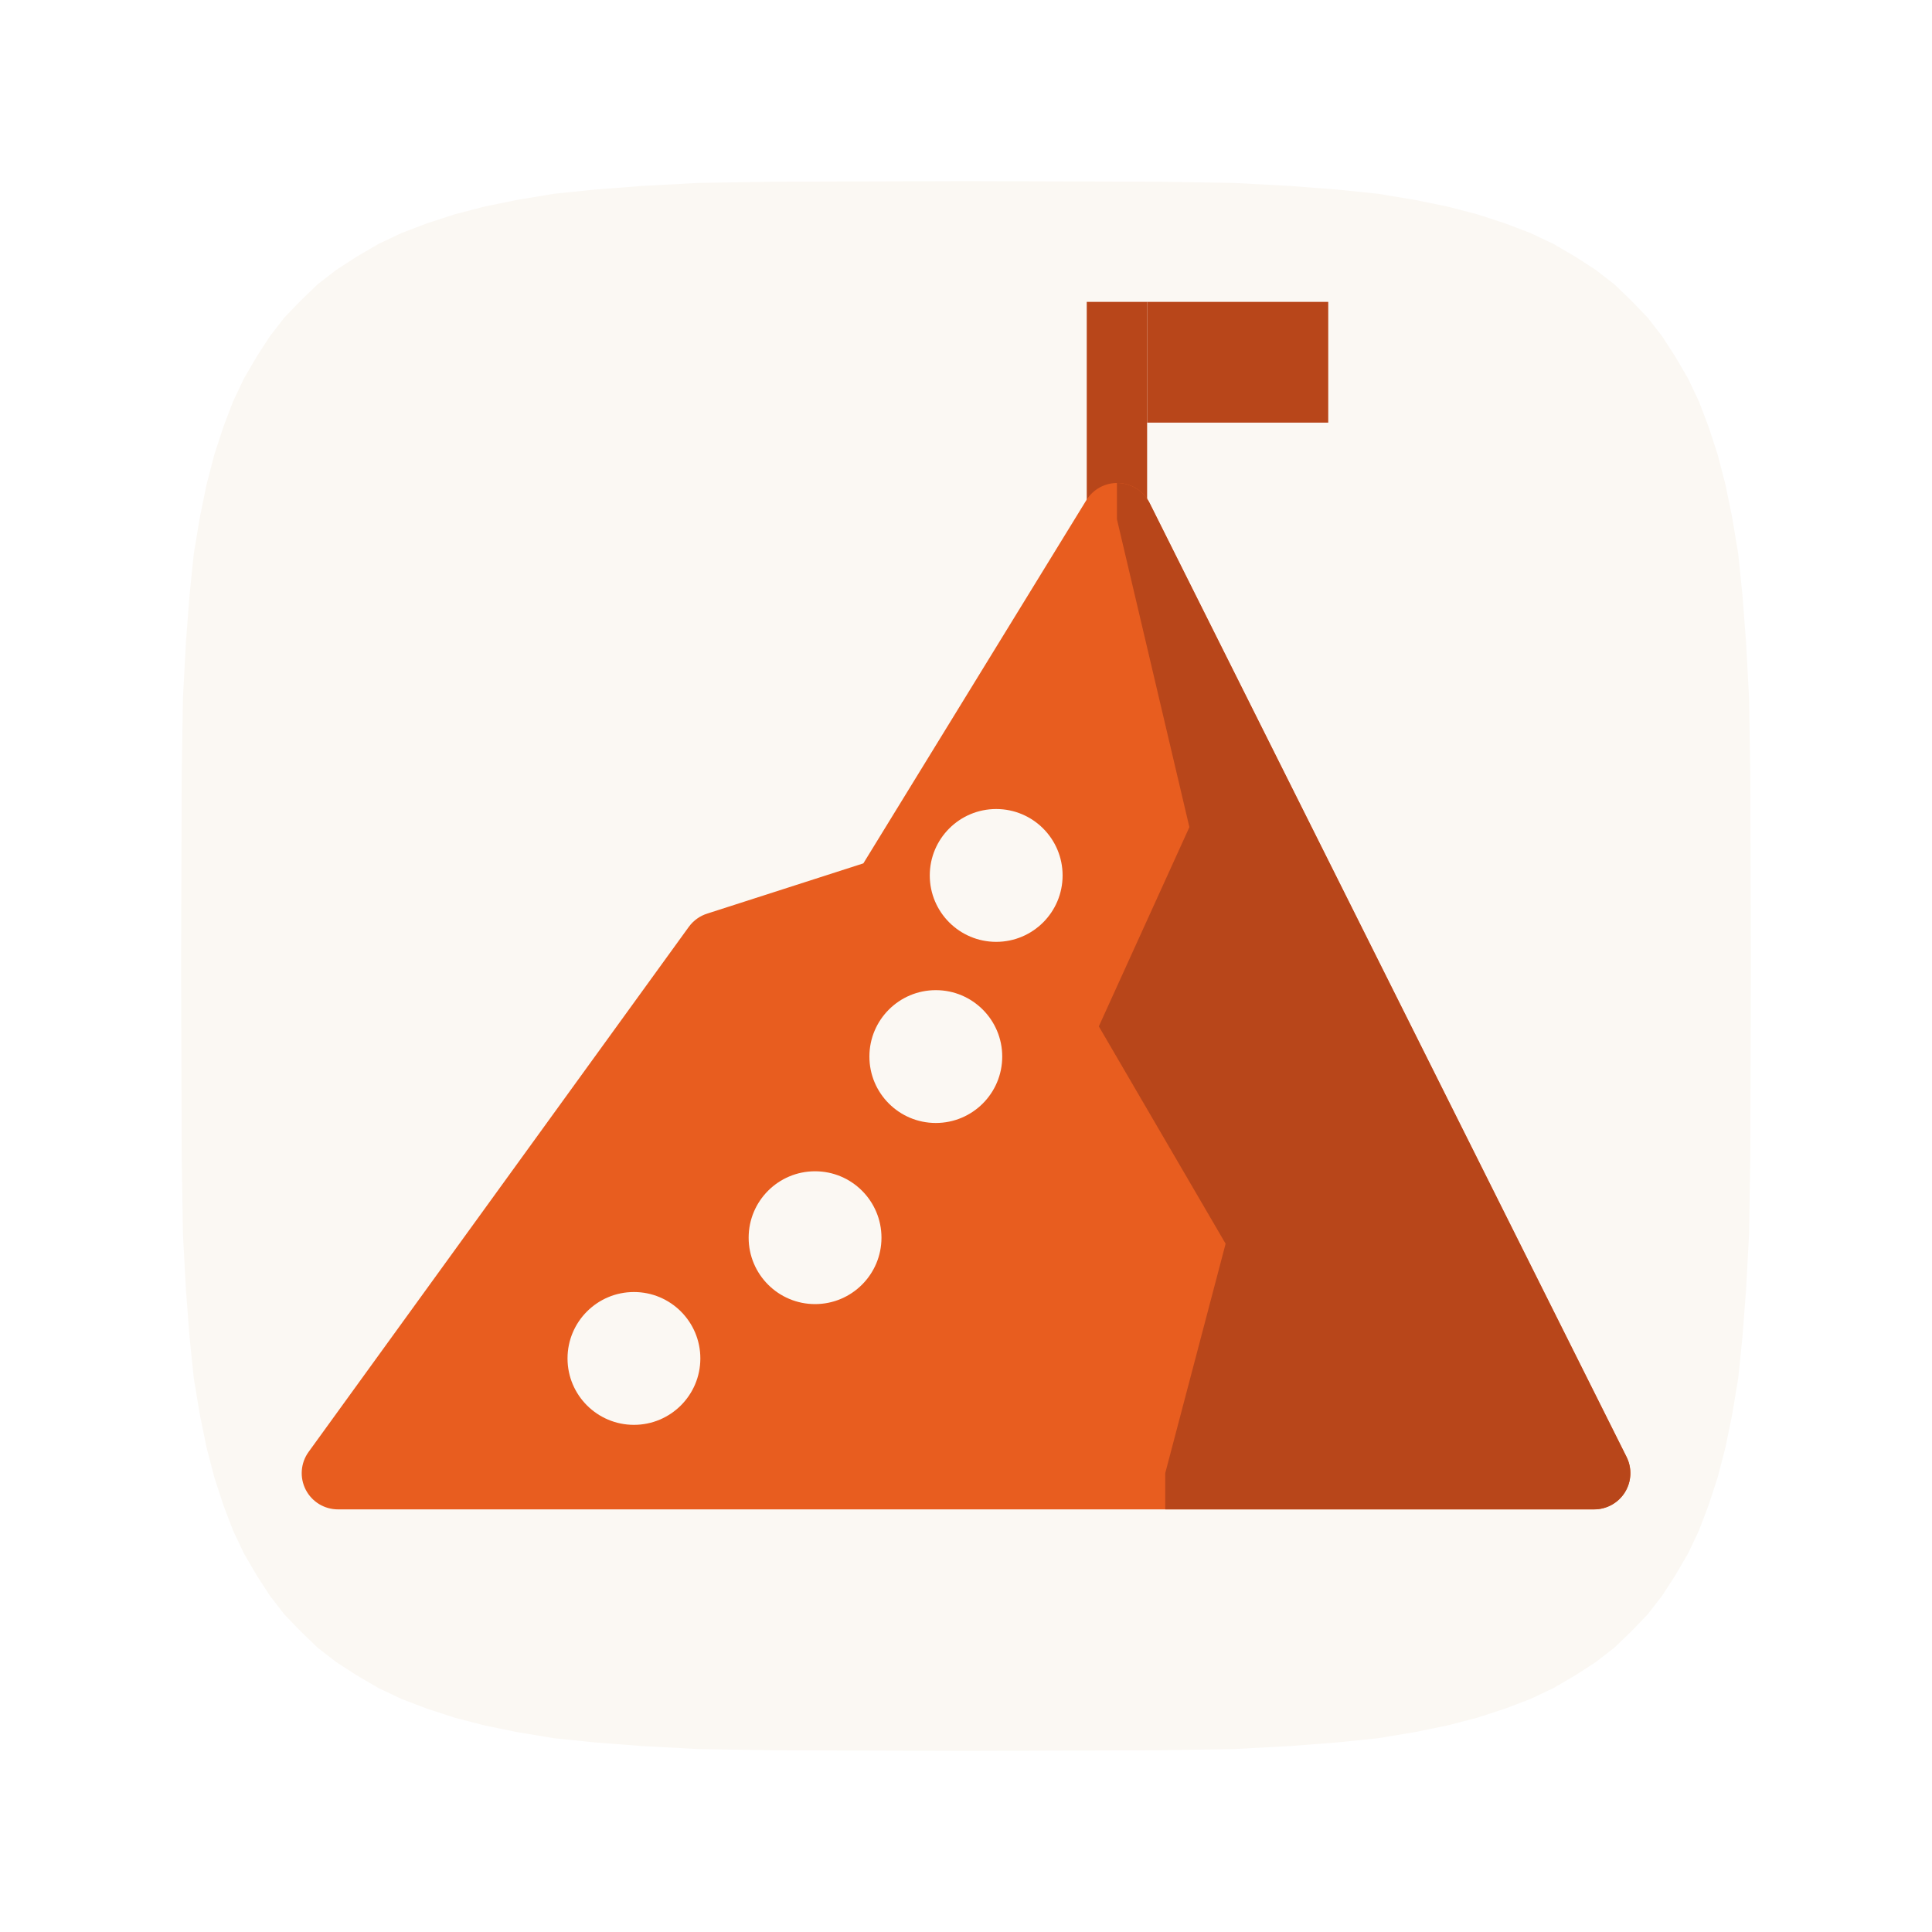
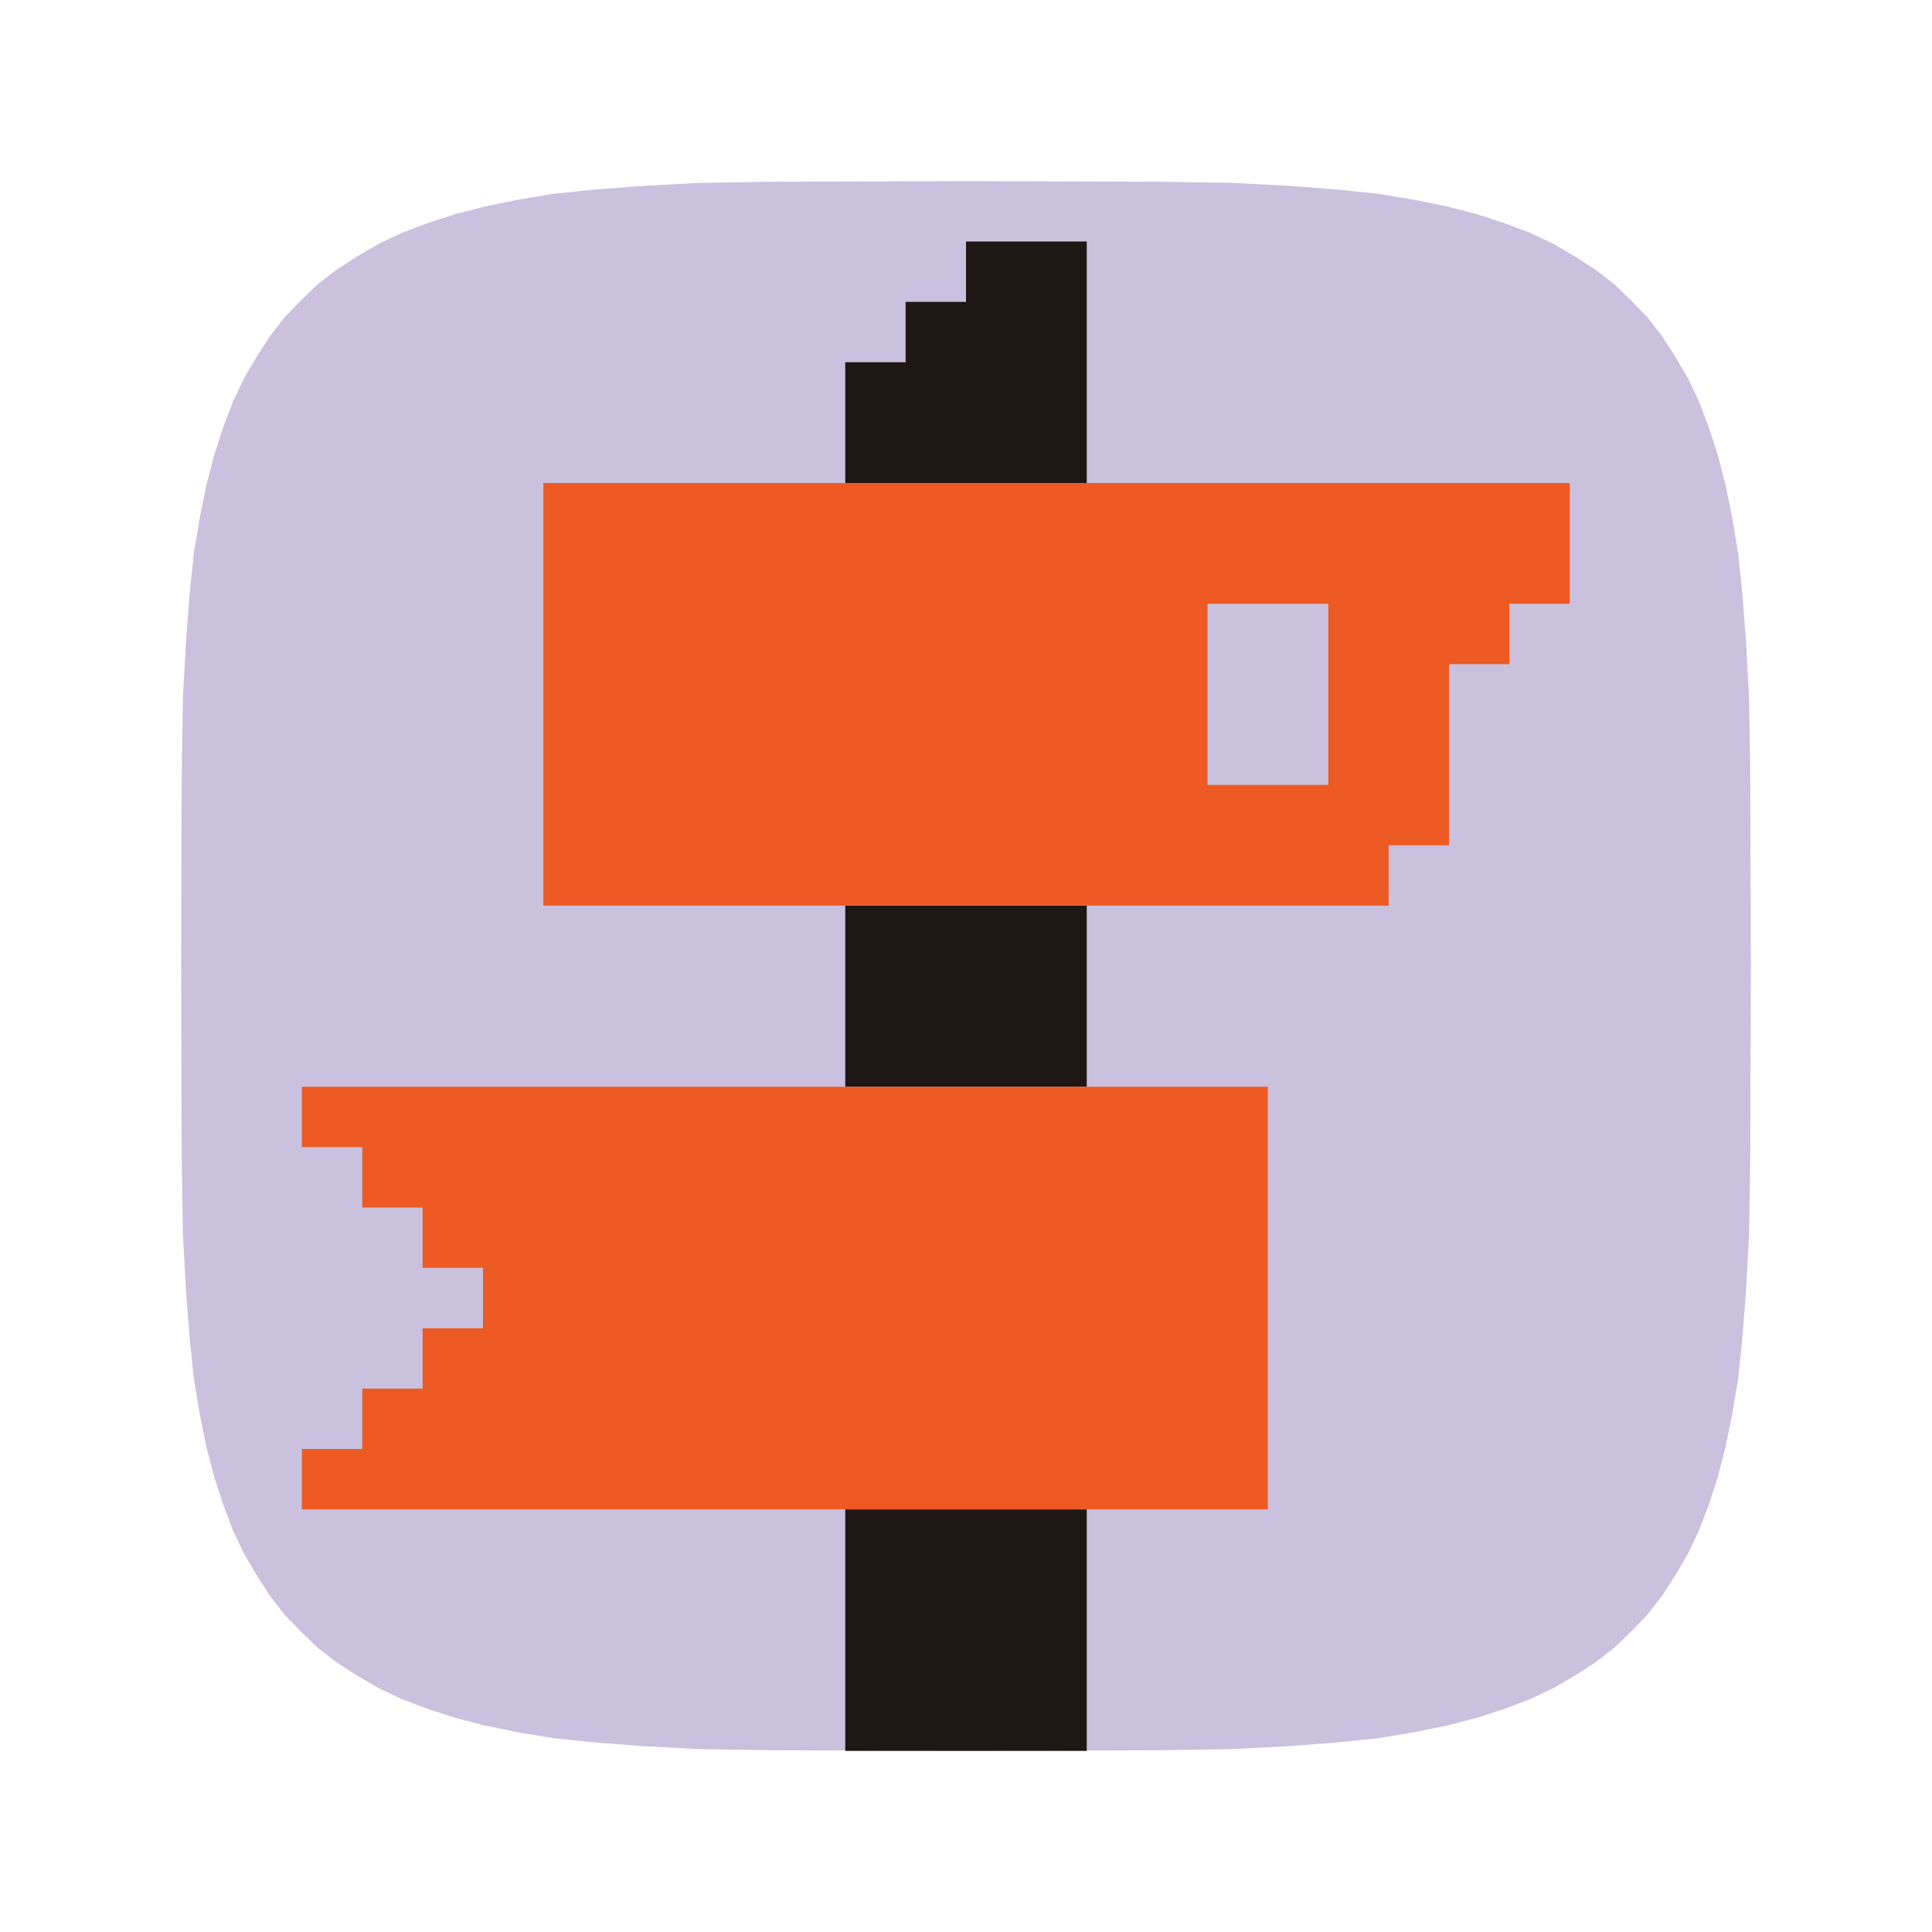
<svg xmlns="http://www.w3.org/2000/svg" viewBox="0 0 32 32">
-   <path d="M29.00 16.00 L28.99 19.19 L28.97 20.44 L28.92 21.37 L28.86 22.15 L28.79 22.83 L28.69 23.43 L28.58 23.97 L28.45 24.47 L28.30 24.93 L28.14 25.35 L27.96 25.73 L27.75 26.09 L27.53 26.43 L27.29 26.74 L27.02 27.02 L26.74 27.29 L26.43 27.53 L26.09 27.75 L25.73 27.96 L25.35 28.14 L24.93 28.30 L24.47 28.45 L23.97 28.58 L23.43 28.69 L22.83 28.79 L22.15 28.86 L21.37 28.92 L20.44 28.97 L19.19 28.99 L16.00 29.00 L12.81 28.99 L11.56 28.97 L10.63 28.92 L9.85 28.86 L9.17 28.79 L8.57 28.69 L8.03 28.58 L7.53 28.45 L7.07 28.30 L6.65 28.14 L6.27 27.96 L5.91 27.75 L5.57 27.53 L5.26 27.29 L4.98 27.02 L4.71 26.74 L4.47 26.43 L4.25 26.09 L4.04 25.73 L3.86 25.35 L3.70 24.93 L3.55 24.47 L3.42 23.97 L3.31 23.43 L3.21 22.83 L3.14 22.15 L3.08 21.37 L3.03 20.44 L3.01 19.19 L3.00 16.00 L3.01 12.81 L3.03 11.56 L3.08 10.63 L3.14 9.85 L3.21 9.17 L3.31 8.57 L3.42 8.03 L3.55 7.53 L3.70 7.07 L3.86 6.65 L4.04 6.27 L4.25 5.91 L4.47 5.57 L4.71 5.26 L4.98 4.98 L5.26 4.71 L5.57 4.47 L5.91 4.25 L6.27 4.04 L6.65 3.86 L7.07 3.70 L7.53 3.55 L8.03 3.42 L8.57 3.31 L9.17 3.21 L9.85 3.14 L10.63 3.08 L11.56 3.03 L12.81 3.01 L16.00 3.00 L19.19 3.01 L20.44 3.03 L21.37 3.08 L22.15 3.14 L22.83 3.21 L23.43 3.31 L23.97 3.42 L24.47 3.55 L24.93 3.70 L25.35 3.86 L25.73 4.04 L26.09 4.25 L26.43 4.47 L26.74 4.71 L27.02 4.98 L27.29 5.26 L27.53 5.57 L27.75 5.91 L27.96 6.27 L28.14 6.65 L28.30 7.07 L28.45 7.53 L28.58 8.03 L28.69 8.57 L28.79 9.17 L28.86 9.85 L28.92 10.63 L28.97 11.56 L28.99 12.81Z" fill="#FBF8F3" />
-   <path d="M18.5 10L18.5 5" stroke="#B8461A" stroke-width="1" stroke-linecap="butt" />
-   <path d="M19 5L22 5L22 7L19 7Z" fill="#B8461A" />
-   <path d="M5.6 25A0.6 0.6 0 0 1 5.11 24.05L11.41 15.35A0.6 0.6 0 0 1 11.72 15.13L14.3 14.3L17.99 8.29A0.6 0.6 0 0 1 19.04 8.33L26.94 24.13A0.6 0.6 0 0 1 26.4 25ZM9.4 22.5A1.1 1.1 0 1 0 11.6 22.5A1.1 1.1 0 1 0 9.4 22.5ZM12.4 20.5A1.1 1.1 0 1 0 14.6 20.5A1.1 1.1 0 1 0 12.4 20.5ZM14.4 17.5A1.1 1.1 0 1 0 16.6 17.5A1.1 1.1 0 1 0 14.4 17.5ZM15.4 14.5A1.1 1.1 0 1 0 17.6 14.5A1.1 1.1 0 1 0 15.4 14.5Z" fill="#E85D1F" fill-rule="evenodd" />
-   <path d="M18.5 8A0.6 0.6 0 0 1 19.04 8.33L26.94 24.13A0.6 0.6 0 0 1 26.4 25L19.3 25L19.3 24.4L20.3 20.6L18.2 17L19.7 13.7L18.5 8.6Z" fill="#B8461A" />
+   <path d="M29.00 16.00 L28.99 19.19 L28.97 20.44 L28.92 21.37 L28.86 22.15 L28.79 22.83 L28.69 23.43 L28.58 23.97 L28.45 24.47 L28.30 24.93 L28.14 25.35 L27.96 25.73 L27.75 26.09 L27.53 26.43 L27.29 26.74 L27.02 27.02 L26.74 27.29 L26.43 27.53 L26.09 27.75 L25.73 27.96 L25.35 28.14 L24.93 28.30 L24.47 28.45 L23.97 28.58 L23.43 28.69 L22.83 28.79 L22.15 28.86 L21.37 28.92 L20.44 28.97 L19.19 28.99 L16.00 29.00 L12.81 28.99 L11.56 28.97 L10.63 28.92 L9.85 28.86 L9.17 28.79 L8.57 28.69 L8.03 28.58 L7.53 28.45 L7.07 28.30 L6.65 28.14 L6.27 27.96 L5.91 27.75 L5.57 27.53 L5.26 27.29 L4.98 27.02 L4.71 26.74 L4.47 26.43 L4.25 26.09 L4.04 25.73 L3.86 25.35 L3.70 24.93 L3.55 24.47 L3.42 23.97 L3.31 23.43 L3.21 22.83 L3.14 22.15 L3.08 21.37 L3.03 20.44 L3.01 19.19 L3.00 16.00 L3.01 12.81 L3.03 11.56 L3.08 10.63 L3.14 9.85 L3.21 9.17 L3.31 8.57 L3.42 8.03 L3.55 7.53 L3.70 7.07 L3.86 6.65 L4.04 6.27 L4.25 5.91 L4.47 5.57 L4.71 5.26 L4.98 4.98 L5.26 4.71 L5.57 4.47 L5.91 4.25 L6.27 4.04 L6.65 3.86 L7.07 3.70 L7.53 3.55 L8.03 3.42 L8.57 3.31 L9.17 3.21 L9.85 3.14 L10.63 3.08 L11.56 3.03 L12.81 3.01 L16.00 3.00 L19.19 3.01 L20.44 3.03 L21.37 3.08 L22.15 3.14 L22.83 3.21 L23.43 3.31 L23.97 3.42 L24.47 3.55 L24.93 3.70 L25.35 3.86 L25.73 4.04 L26.09 4.25 L26.43 4.47 L26.74 4.71 L27.02 4.98 L27.29 5.26 L27.53 5.57 L27.75 5.91 L27.96 6.27 L28.14 6.65 L28.30 7.07 L28.45 7.53 L28.58 8.03 L28.69 8.57 L28.79 9.17 L28.86 9.85 L28.92 10.63 L28.97 11.56 L28.99 12.81Z" fill="#C9C1DE" />
+   <path d="M16 4h2v1h-2ZM15 5h3v1h-3ZM14 6h4v1h-4ZM14 7h4v1h-4ZM14 15h4v1h-4ZM14 16h4v1h-4ZM14 17h4v1h-4ZM14 25h4v1h-4ZM14 26h4v1h-4ZM14 27h4v1h-4ZM14 28h4v1h-4Z" fill="#1F1714" />
+   <path d="M9 8h17v1h-17ZM9 9h17v1h-17ZM9 10h11v1h-11ZM22 10h3v1h-3ZM9 11h11v1h-11ZM22 11h2v1h-2ZM9 12h11v1h-11ZM22 12h2v1h-2ZM9 13h15v1h-15ZM9 14h14v1h-14ZM5 18h16v1h-16ZM6 19h15v1h-15ZM7 20h14v1h-14ZM8 21h13v1h-13ZM7 22h14v1h-14ZM6 23h15v1h-15ZM5 24h16v1h-16Z" fill="#EE5A24" />
</svg>
